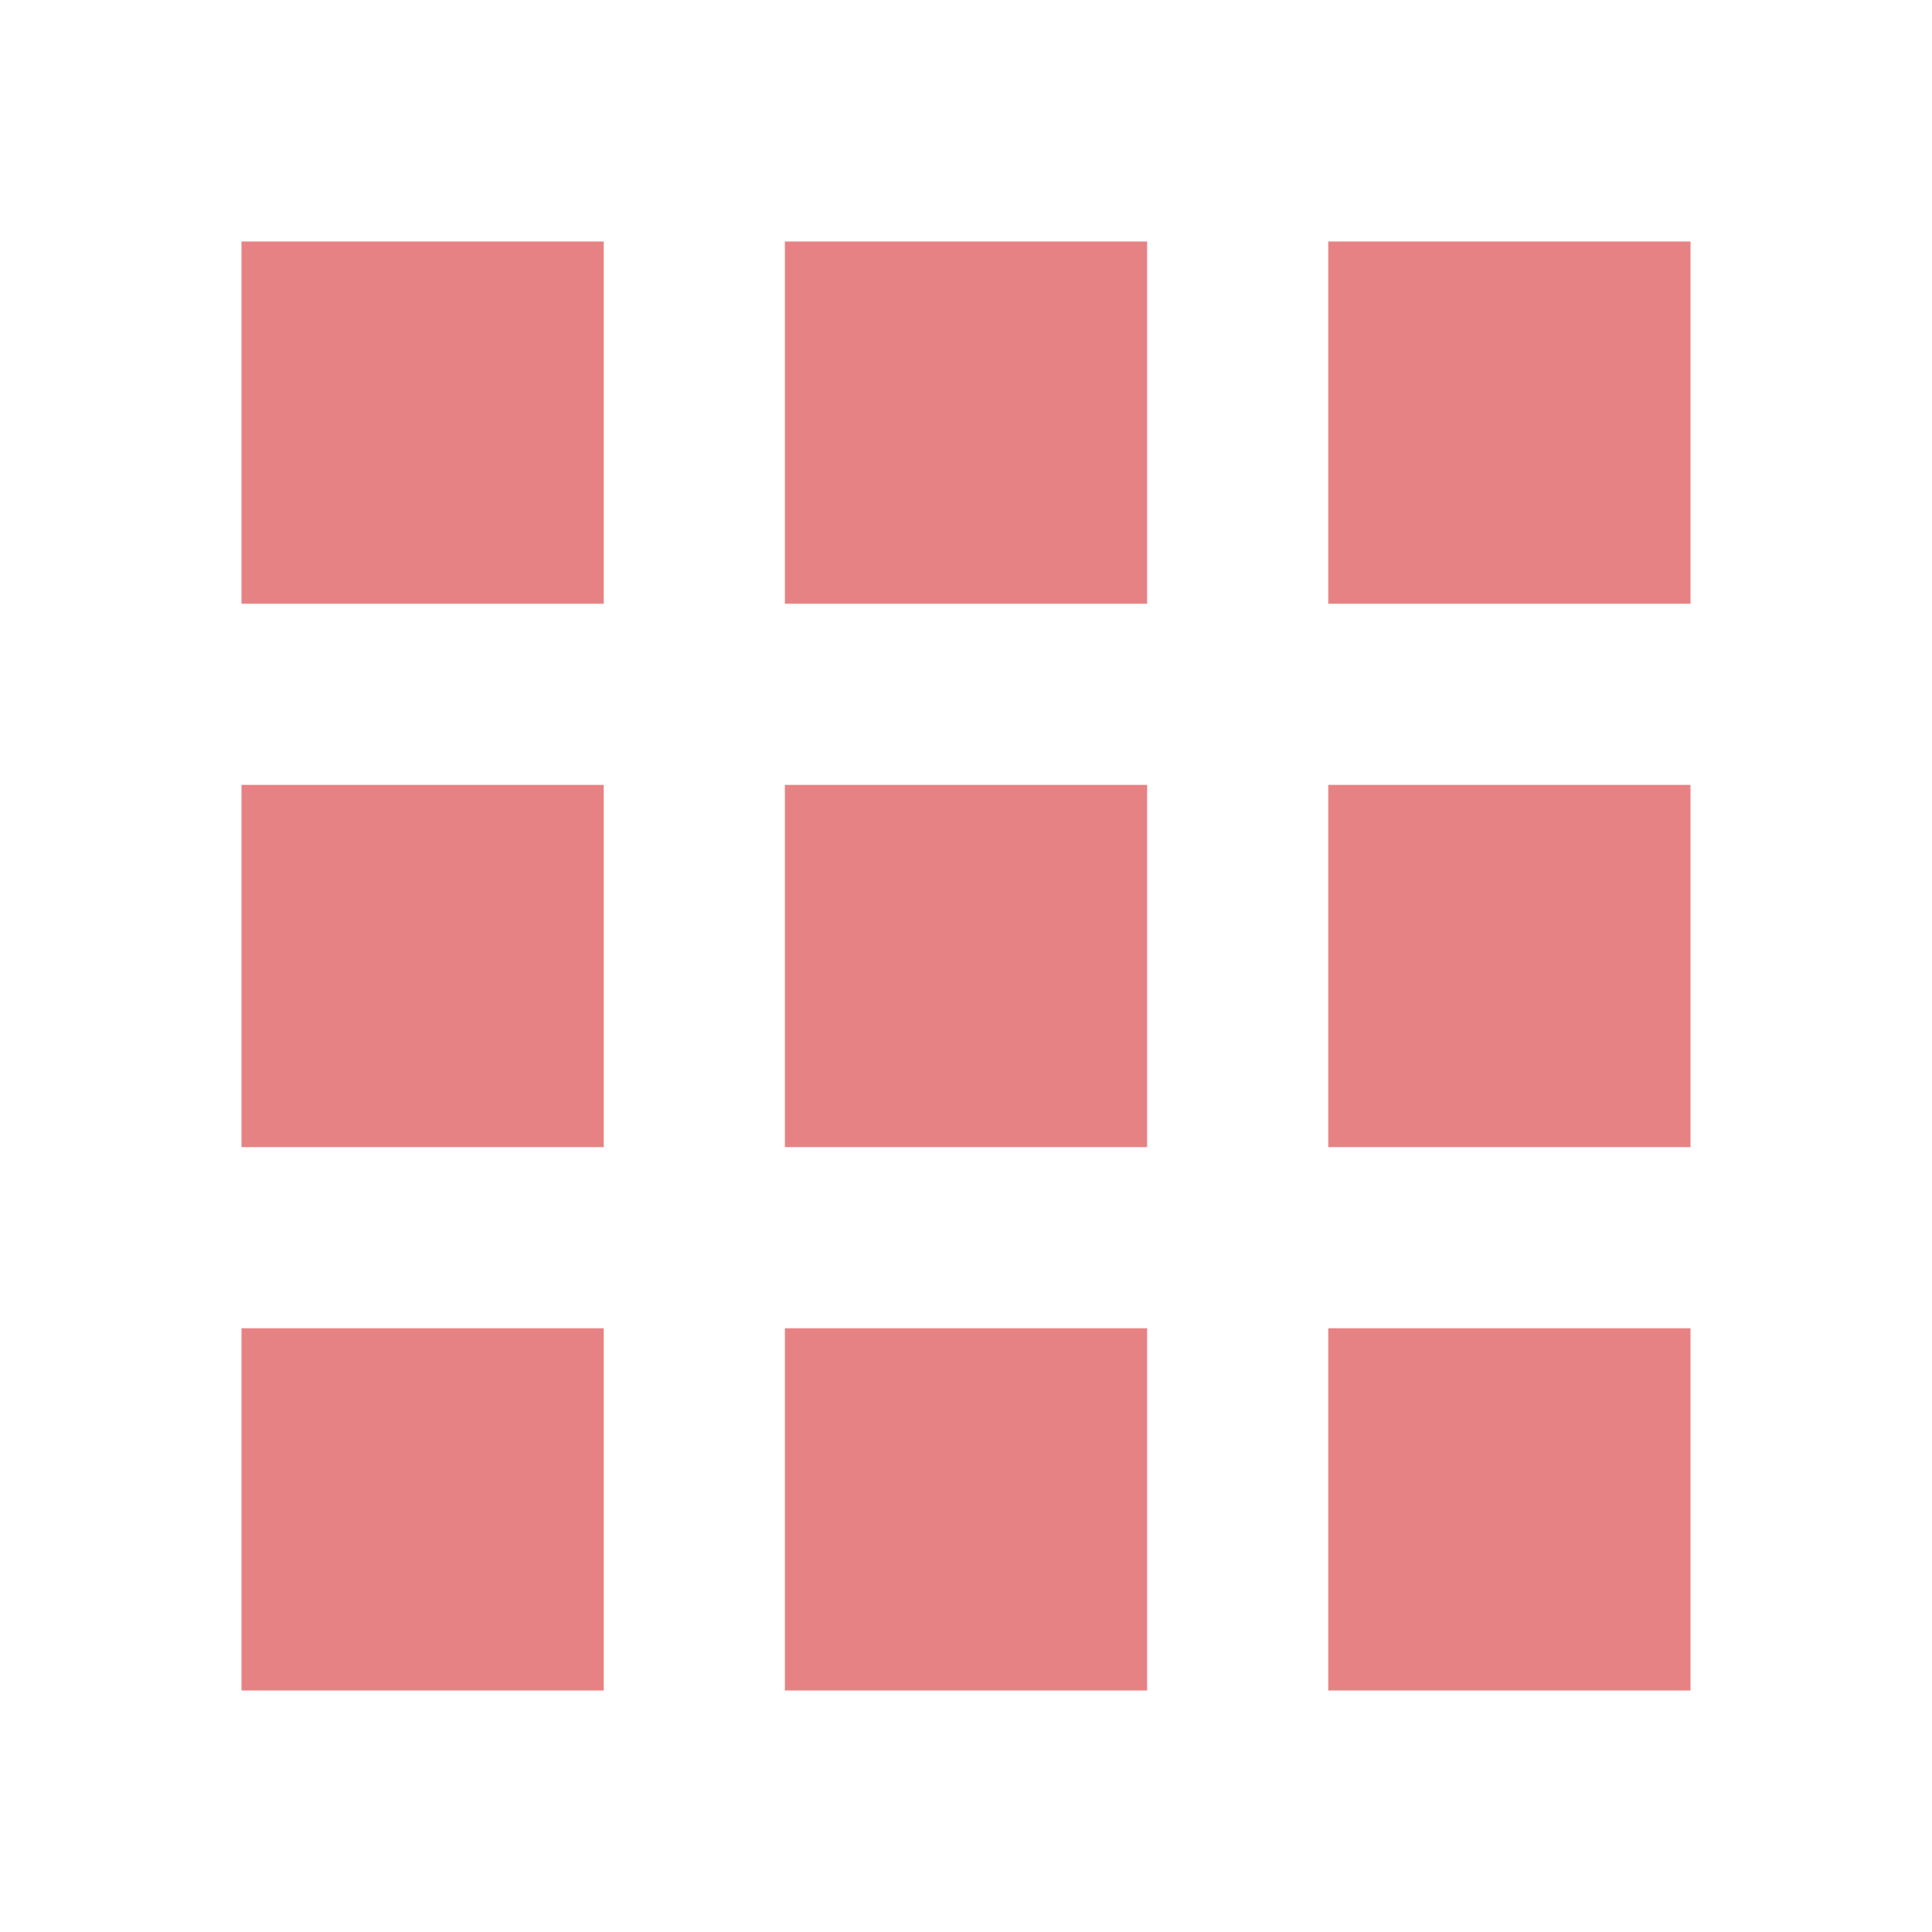
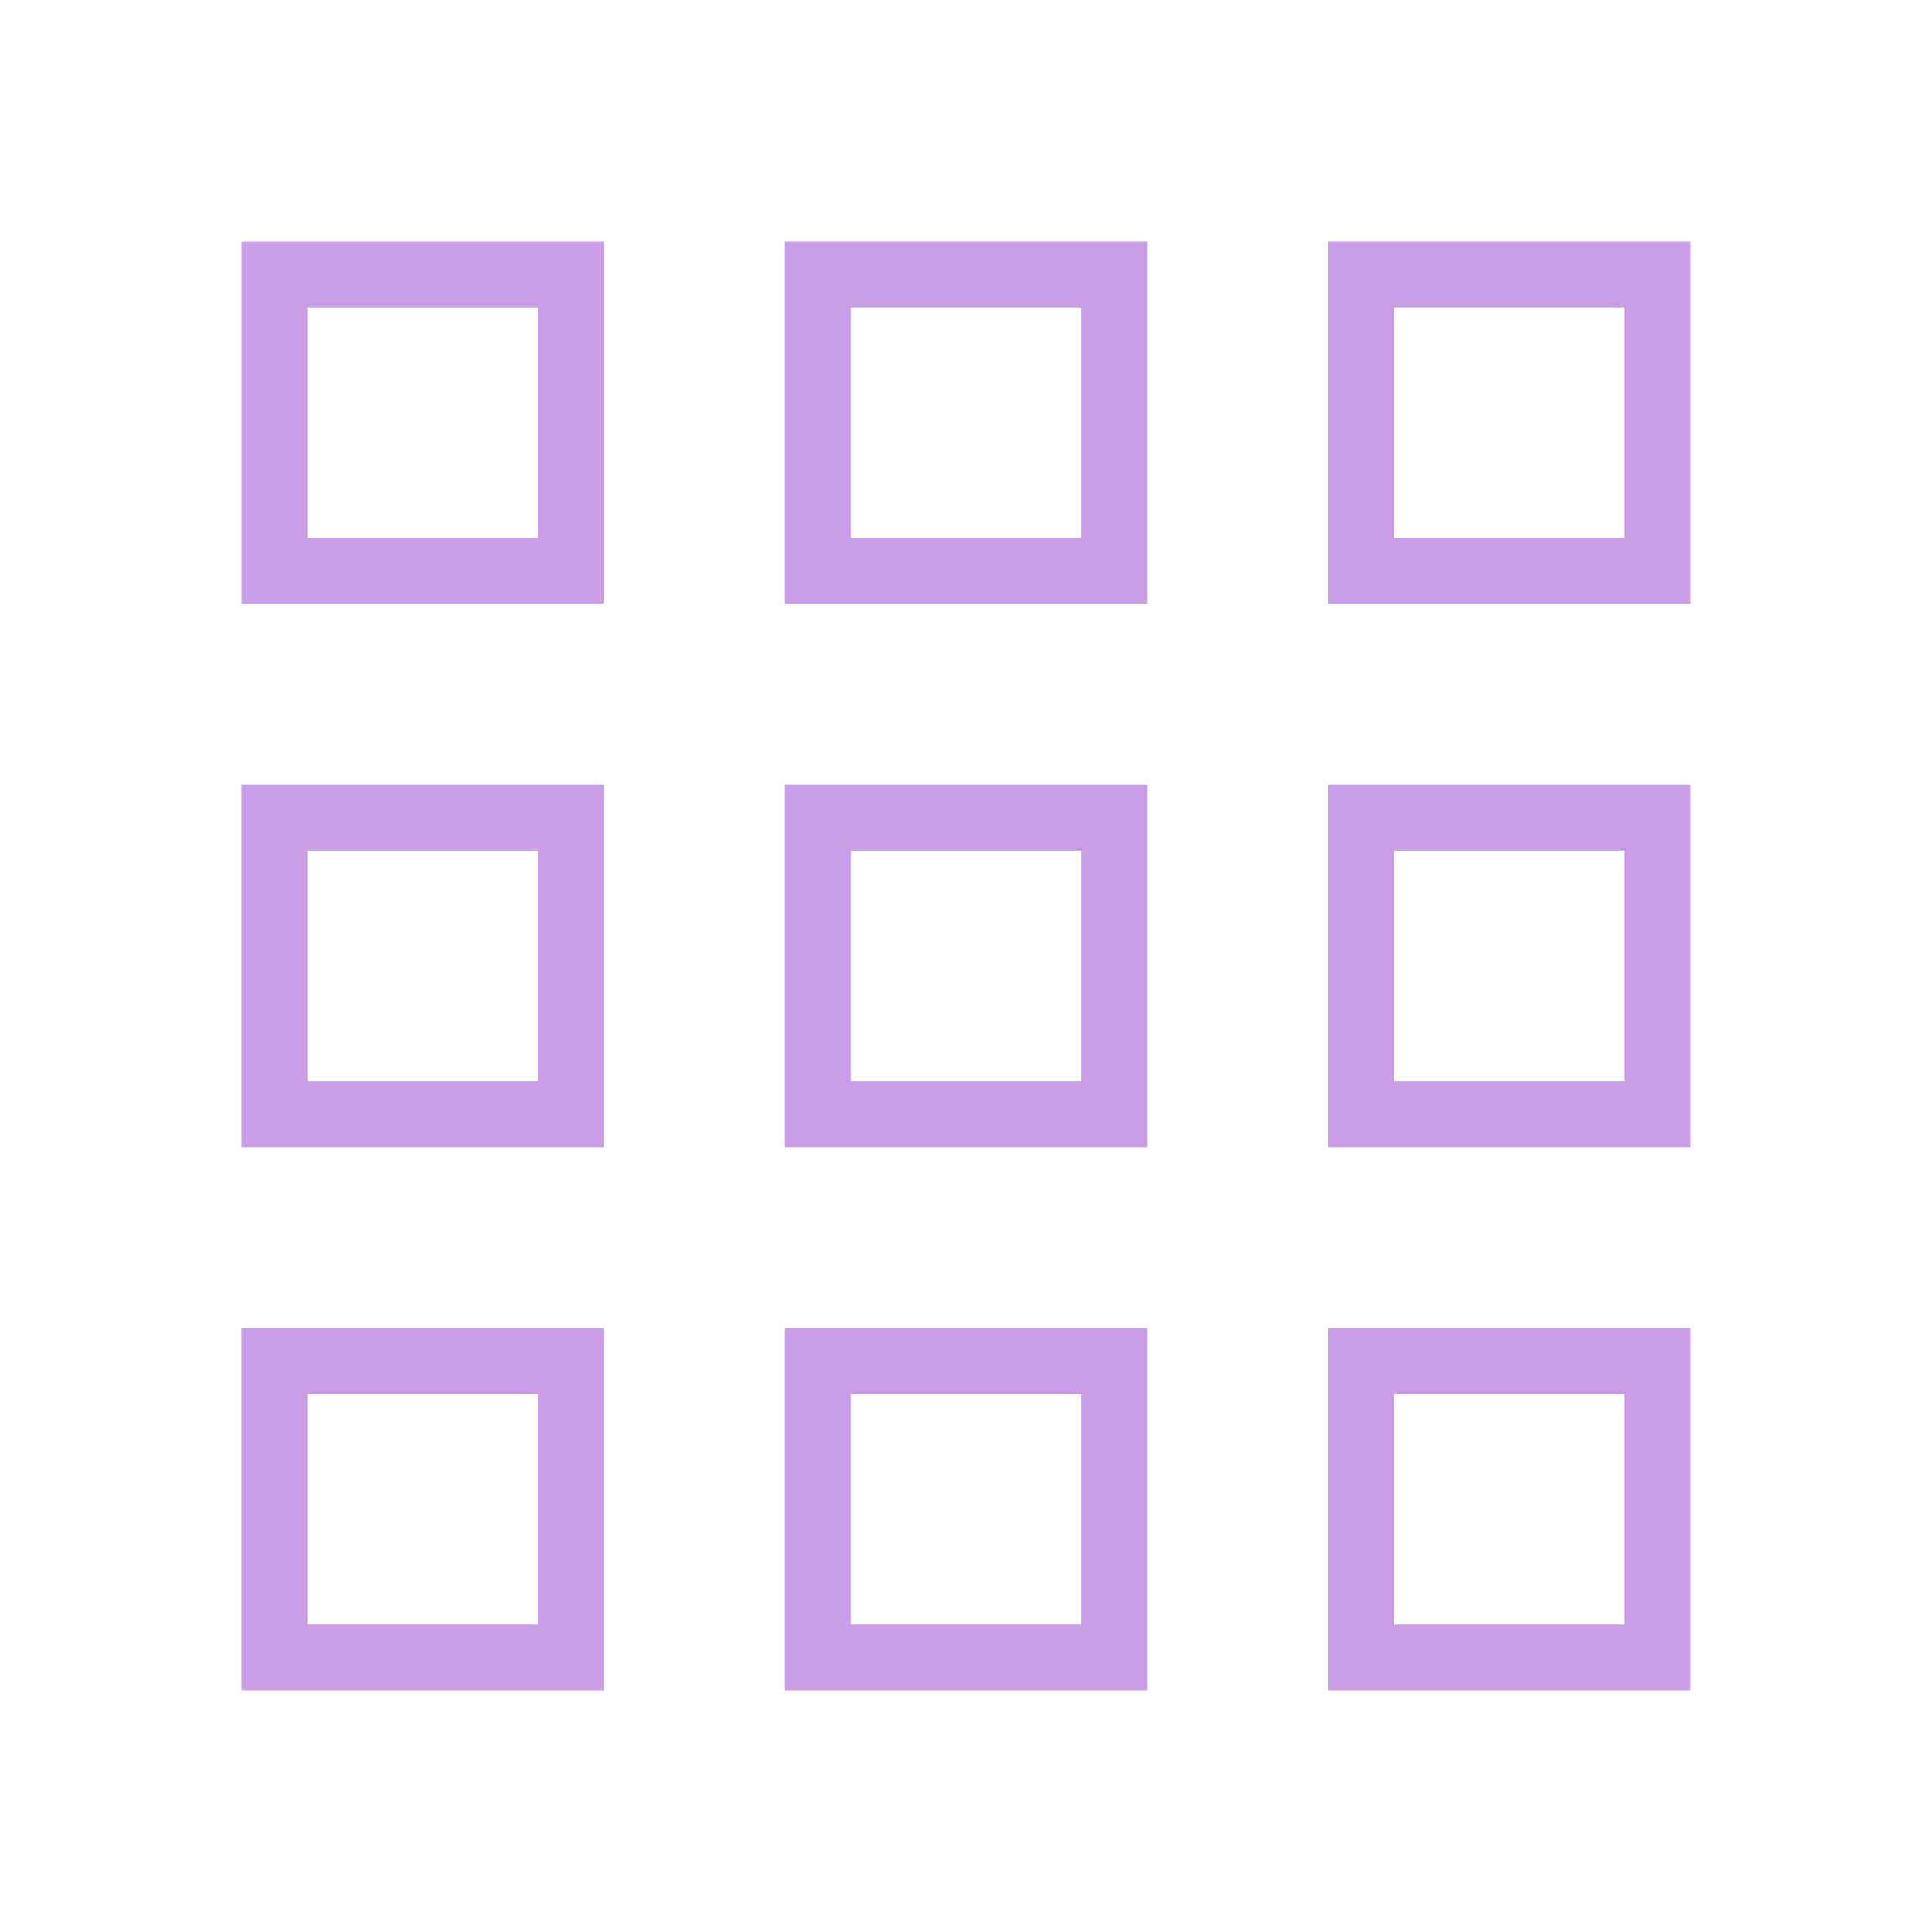
- <svg xmlns="http://www.w3.org/2000/svg" viewBox="0 0 512 512" version="1.1" id="svg260" width="512" height="512">
-   <defs id="defs3051">
-     <style type="text/css" id="current-color-scheme">
-       .ColorScheme-Text {
+ <svg xmlns="http://www.w3.org/2000/svg" width="512" height="512" version="1.1" viewBox="0 0 512 512">
+   <defs>
+     <style id="current-color-scheme" type="text/css">.ColorScheme-Text {
        color:#eff0f1;
-       }
-       </style>
+       }</style>
  </defs>
-   <rect style="fill:#e78284;fill-opacity:1;stroke:none;stroke-width:19.397;stroke-dasharray:58.191, 58.191" id="rect792" width="96" height="96" x="64" y="64" />
-   <rect style="fill:#e78284;fill-opacity:1;stroke:none;stroke-width:19.397;stroke-dasharray:58.191, 58.191" id="rect792-3" width="96" height="96" x="208" y="64" />
-   <rect style="fill:#e78284;fill-opacity:1;stroke:none;stroke-width:19.397;stroke-dasharray:58.191, 58.191" id="rect792-3-6" width="96" height="96" x="352" y="64" />
-   <rect style="fill:#e78284;fill-opacity:1;stroke:none;stroke-width:19.397;stroke-dasharray:58.191, 58.191" id="rect792-7" width="96" height="96" x="64" y="208" />
-   <rect style="fill:#e78284;fill-opacity:1;stroke:none;stroke-width:19.397;stroke-dasharray:58.191, 58.191" id="rect792-3-5" width="96" height="96" x="208" y="208" />
-   <rect style="fill:#e78284;fill-opacity:1;stroke:none;stroke-width:19.397;stroke-dasharray:58.191, 58.191" id="rect792-3-6-3" width="96" height="96" x="352" y="208" />
-   <rect style="fill:#e78284;fill-opacity:1;stroke:none;stroke-width:19.397;stroke-dasharray:58.191, 58.191" id="rect792-7-5" width="96" height="96" x="64" y="352" />
-   <rect style="fill:#e78284;fill-opacity:1;stroke:none;stroke-width:19.397;stroke-dasharray:58.191, 58.191" id="rect792-3-5-6" width="96" height="96" x="208" y="352" />
-   <rect style="fill:#e78284;fill-opacity:1;stroke:none;stroke-width:19.397;stroke-dasharray:58.191, 58.191" id="rect792-3-6-3-2" width="96" height="96" x="352" y="352" />
+   <g fill-opacity="0" stroke="#ca9ee6">
+     <rect x="72.727" y="72.727" width="78.545" height="78.545" stroke-width="17.44" />
+     <g stroke-width="17.454">
+       <rect x="216.73" y="72.727" width="78.545" height="78.545" />
+       <rect x="360.73" y="72.727" width="78.545" height="78.545" />
+       <rect x="72.727" y="216.73" width="78.545" height="78.545" />
+       <rect x="216.73" y="216.73" width="78.545" height="78.545" />
+       <rect x="360.73" y="216.73" width="78.545" height="78.545" />
+       <rect x="72.727" y="360.73" width="78.545" height="78.545" />
+       <rect x="216.73" y="360.73" width="78.545" height="78.545" />
+       <rect x="360.73" y="360.73" width="78.545" height="78.545" />
+     </g>
+   </g>
</svg>
